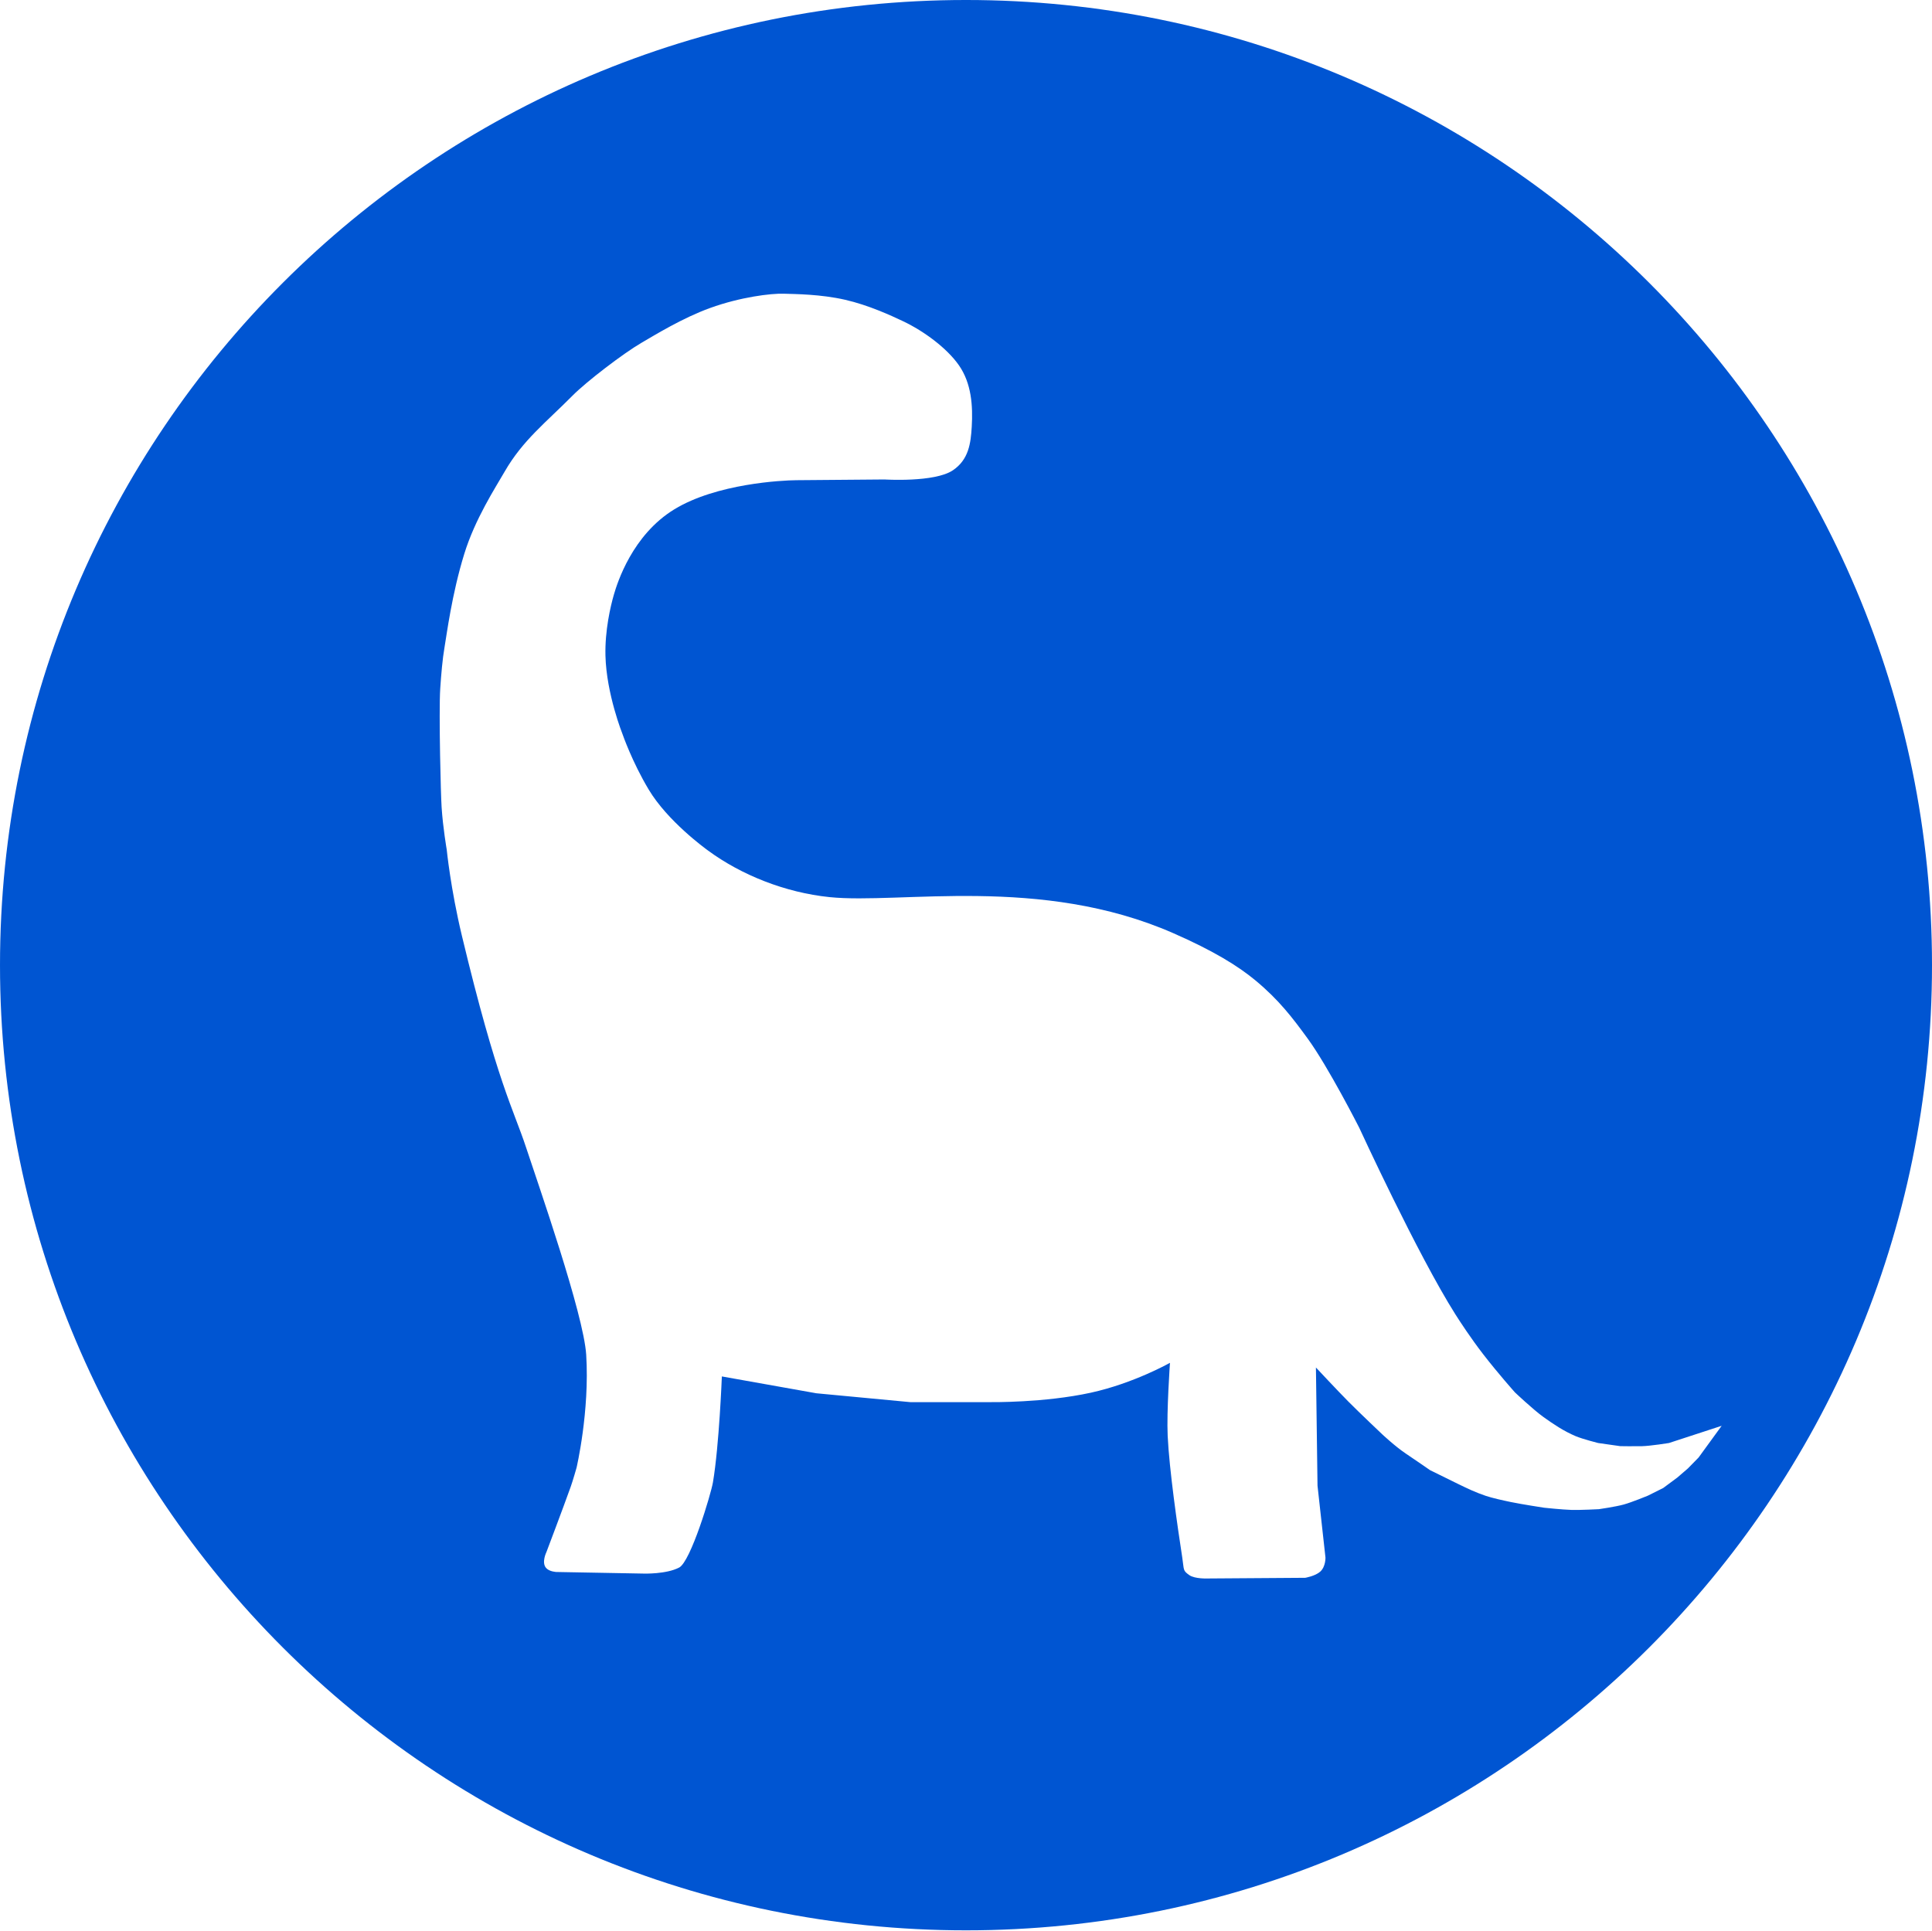
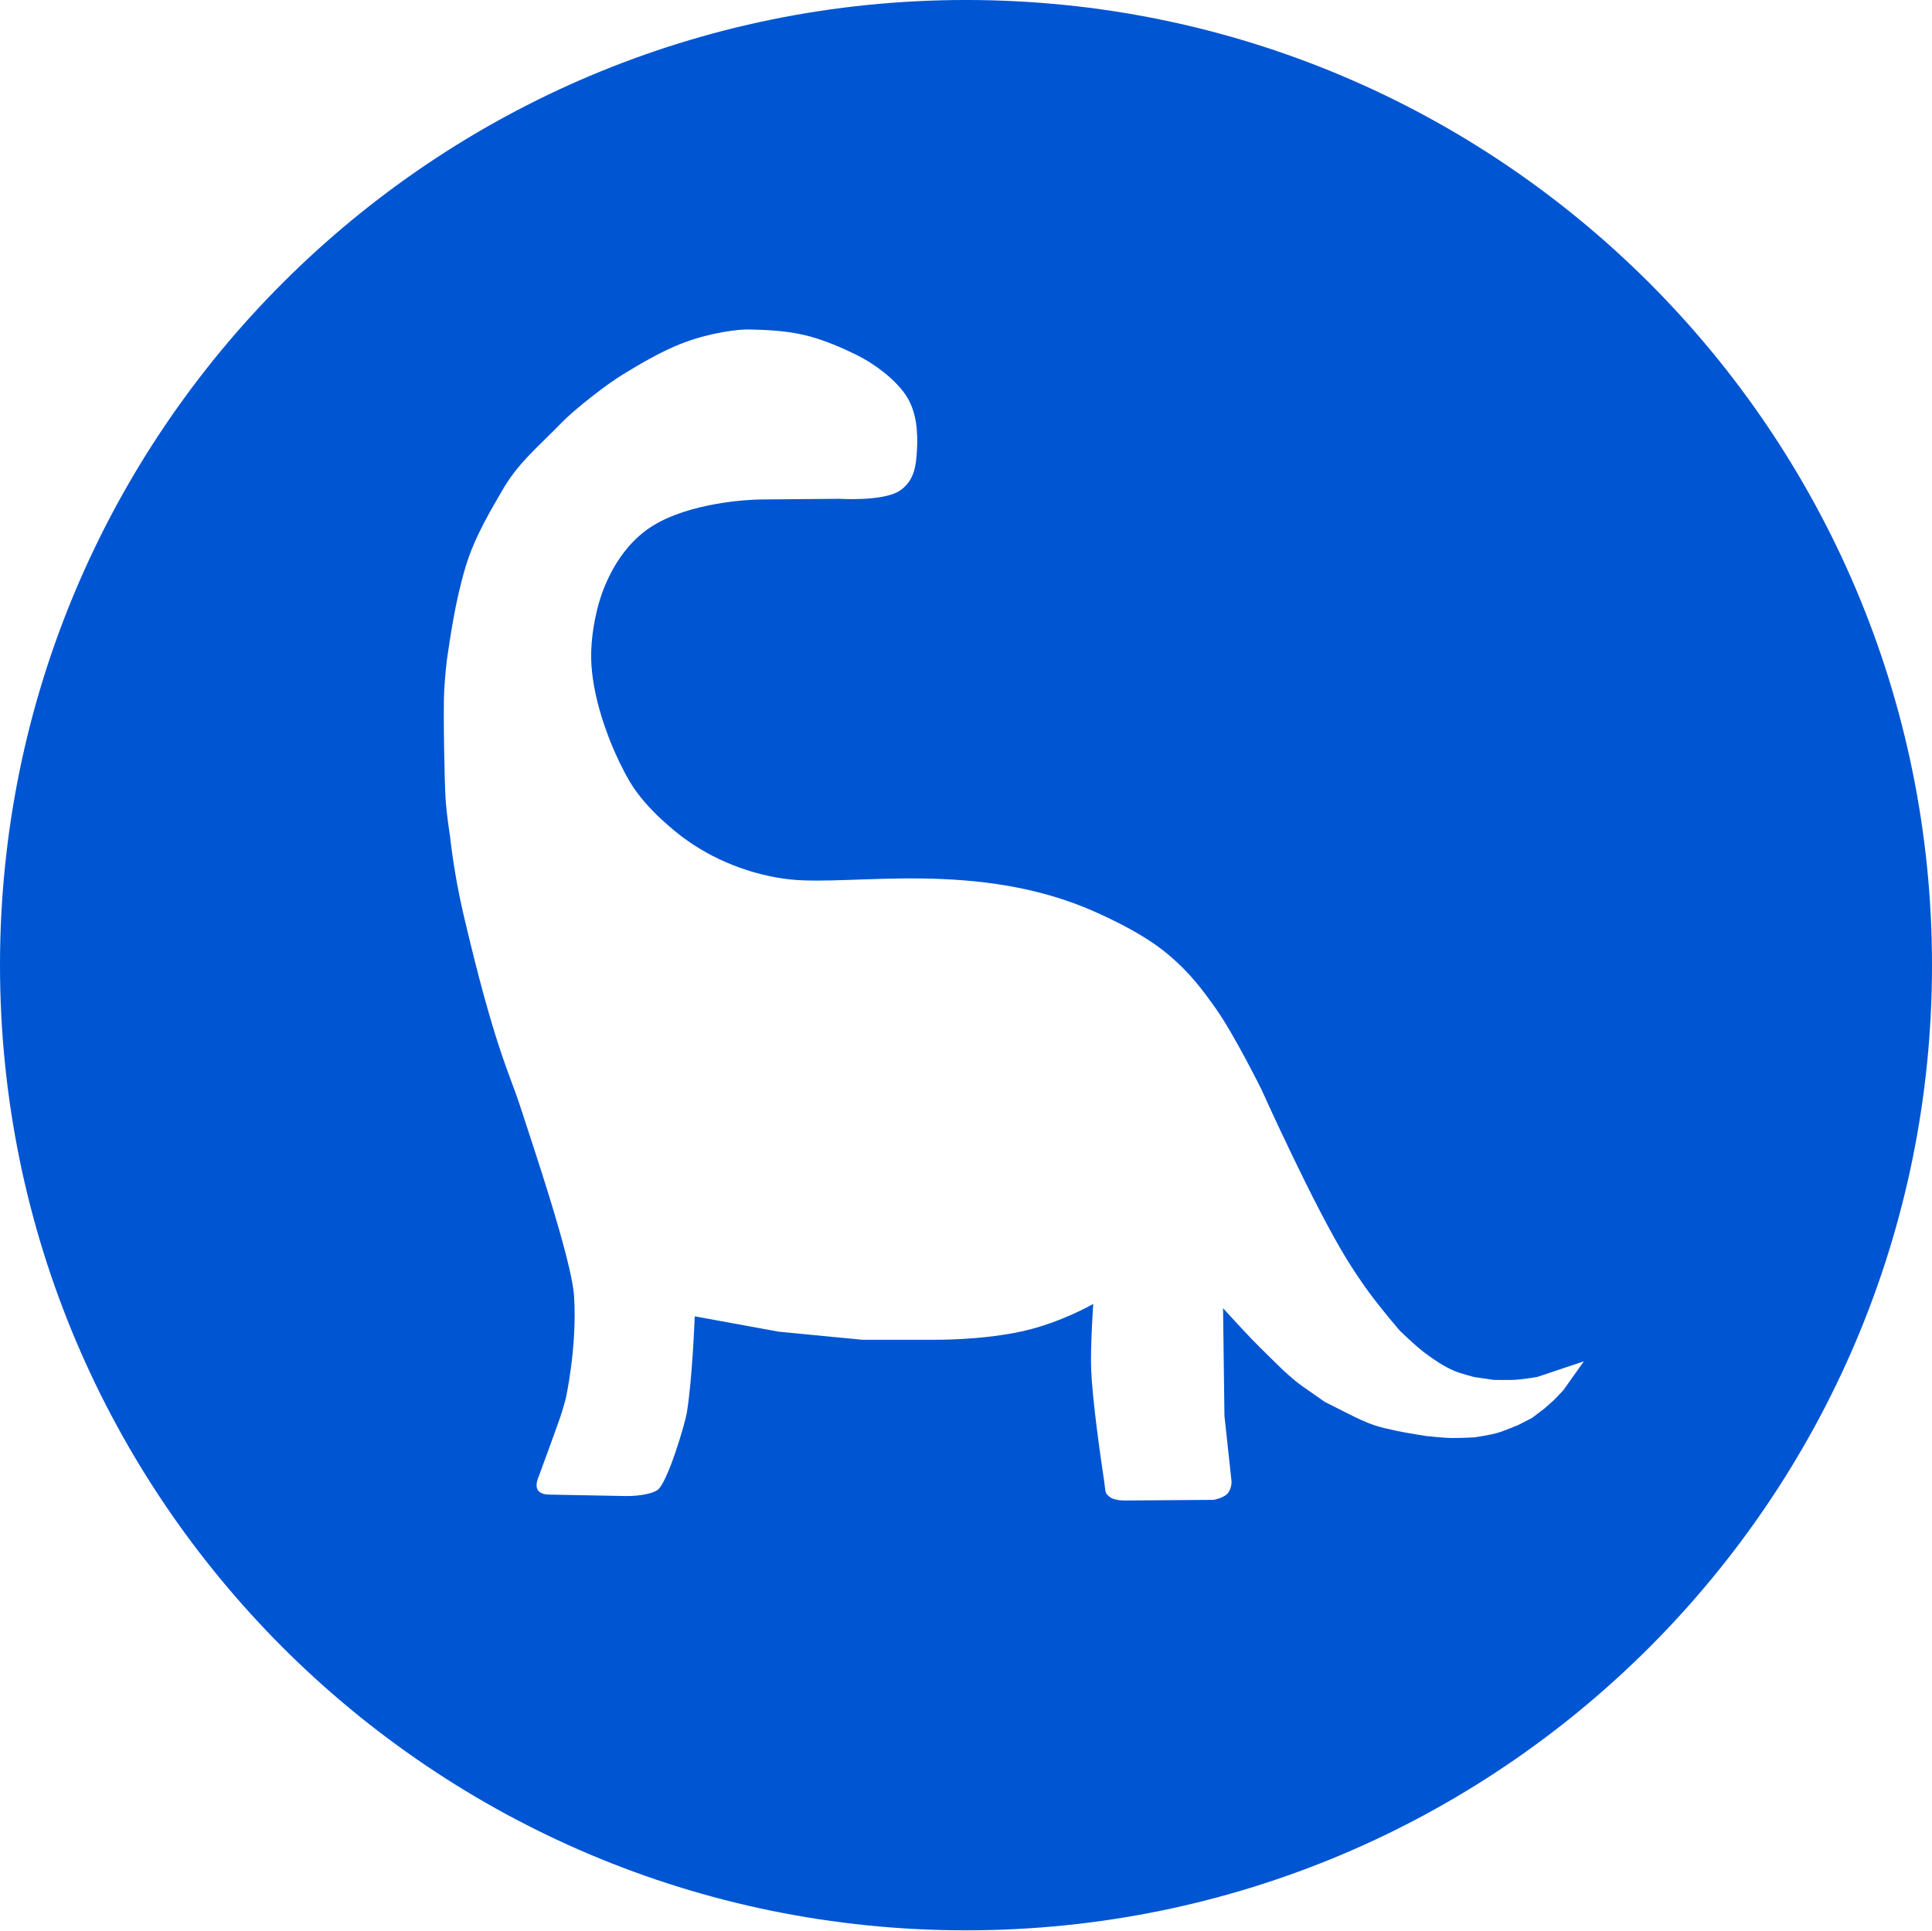
<svg xmlns="http://www.w3.org/2000/svg" viewBox="1.723 0.625 250.878 250.691" width="250.878" height="250.691">
  <clipPath id="p.0">
    <path d="m0,0l960,0l0,960l-960,0l0,-960z" clip-rule="nonzero" id="svg_1" />
  </clipPath>
  <circle stroke-dasharray="5,2,2,2,2,2" stroke-width="0" transform="matrix(1, 0, 0, 0.999256, -351.3458, -298.0409)" cx="478.508" cy="424.327" r="125.439" stroke=" rgb(0, 0, 0)" fill=" rgb(0, 85, 210)" id="svg_2" style="paint-order: stroke;" />
-   <g stroke-width="0" clip-path="url(#p.0)" transform="matrix(0.268549, 0, 0.000391, 0.224105, 45.64578, 32.42937)" id="svg_3" style="">
+   <g stroke-width="0" clip-path="url(#p.0)" transform="matrix(0.23882, 0, 0.000356, 0.204259, 47.63345, 37.63792)" id="svg_3" style="">
    <g transform="matrix(3.99391 0 0 3.90574 39.1559 45.7375)" id="svg_4">
      <g transform="matrix(1, 0, 0, 1, -1.131865, -6.228964)" id="svg_5">
        <path d="M 28.016 9.048 C 25.825 10.608 21.355 14.791 19.662 16.882 C 16.401 20.909 13.622 23.495 11.414 28.184 C 10.284 30.582 7.831 35.182 6.516 40.382 C 5.001 46.365 4.372 52.387 4.102 54.279 C 3.869 55.905 3.7 58.202 3.581 60.365 C 3.486 62.074 3.499 66.328 3.55 70.268 C 3.595 73.71 3.669 76.91 3.724 77.969 C 3.883 81.022 4.333 84.239 4.333 84.239 C 4.333 84.239 4.793 90.032 6.15 97.012 C 10.387 118.811 12.363 122.769 13.863 128.381 C 15.317 133.819 20.814 153.157 21.113 159.184 C 21.531 167.625 19.92 175.955 19.92 175.955 C 19.92 175.955 19.476 177.865 19.209 178.778 C 18.254 182.036 16.255 188.47 16.255 188.47 C 16.255 188.47 15.626 190.02 16.216 190.832 C 16.616 191.383 17.45 191.421 17.45 191.421 L 28.045 191.659 C 28.045 191.659 30.767 191.763 32.324 190.762 C 33.728 189.858 36.192 179.834 36.431 178.116 C 37.195 172.615 37.532 162.407 37.532 162.407 L 48.975 164.907 C 48.975 164.907 60.303 166.221 60.341 166.221 C 60.38 166.221 69.993 166.221 70.031 166.221 C 70.051 166.221 76.558 166.334 82.205 164.819 C 87.409 163.423 91.788 160.388 91.788 160.388 C 91.788 160.388 91.362 167.607 91.494 171.216 C 91.677 176.204 92.66 184.653 93.229 189.23 C 93.468 191.166 93.275 191.179 94.079 191.882 C 94.755 192.471 96.322 192.385 96.322 192.385 L 108.116 192.284 C 108.116 192.284 109.329 192.037 109.938 191.366 C 110.609 190.626 110.572 189.276 110.572 189.276 L 109.625 178.617 L 109.458 161.083 C 109.458 161.083 112.07 164.52 113.405 166.171 C 114.739 167.822 117.465 170.987 117.465 170.987 C 117.465 170.987 119.035 172.796 120.325 173.857 C 121.801 175.07 123.247 176.31 123.247 176.31 C 123.247 176.31 125.54 177.697 126.643 178.359 C 127.746 179.021 128.782 179.624 129.971 180.116 C 130.775 180.449 132.002 180.781 133.037 181.045 C 134.368 181.385 137.071 181.889 137.071 181.889 C 137.071 181.889 139.276 182.176 140.378 182.212 C 141.48 182.248 143.684 182.103 143.684 182.103 C 143.684 182.103 145.7 181.748 146.689 181.414 C 147.678 181.08 149.62 180.098 149.62 180.098 L 151.477 178.962 L 153.186 177.413 L 154.476 176.052 L 155.766 174.44 L 158.567 169.732 L 152.185 172.285 C 152.185 172.285 149.969 172.727 148.861 172.759 C 148 172.784 146.278 172.75 146.278 172.75 L 143.606 172.285 C 143.606 172.285 141.739 171.707 140.891 171.269 C 139.459 170.529 138.192 169.485 136.983 168.419 C 135.729 167.313 133.543 164.769 133.543 164.769 C 133.543 164.769 131.558 162.043 129.719 159.125 C 128.236 156.772 126.903 154.261 126.358 153.204 C 121.773 144.298 114.745 125.492 114.745 125.492 C 114.745 125.492 111.016 116.468 108.532 112.283 C 106.706 109.208 105.06 106.537 102.193 103.624 C 100.101 101.499 97.137 99.25 92.268 96.633 C 76.238 88.018 59.205 92.363 50.673 91.29 C 45.304 90.614 40 88.012 35.981 84.389 C 35.591 84.039 31.077 80.013 28.797 75.328 C 26.782 71.19 25.645 67.118 25.645 67.118 C 25.645 67.118 23.703 61.167 23.592 55.482 C 23.519 51.736 24.219 48.113 24.624 46.413 C 25.042 44.662 26.865 37.552 31.974 33.742 C 37.088 29.929 45.023 29.448 46.756 29.431 C 52.301 29.376 57.418 29.323 57.418 29.323 C 57.418 29.323 63.469 29.795 65.691 27.963 C 67.607 26.384 67.865 23.977 67.987 21.498 C 68.139 18.416 67.968 15.052 66.441 12.372 C 64.999 9.84 62.237 7.328 59.722 5.86 C 58.25 5.001 55.48 3.439 52.669 2.657 C 49.725 1.838 46.736 1.817 45.243 1.761 C 43.707 1.703 40.011 2.25 36.336 3.88 C 32.99 5.362 29.662 7.876 28.016 9.048 Z" stroke=" rgb(0, 0, 0)" fill-rule=" nonzero" fill=" rgb(255, 255, 255)" id="svg_6" style="" />
      </g>
    </g>
  </g>
</svg>
